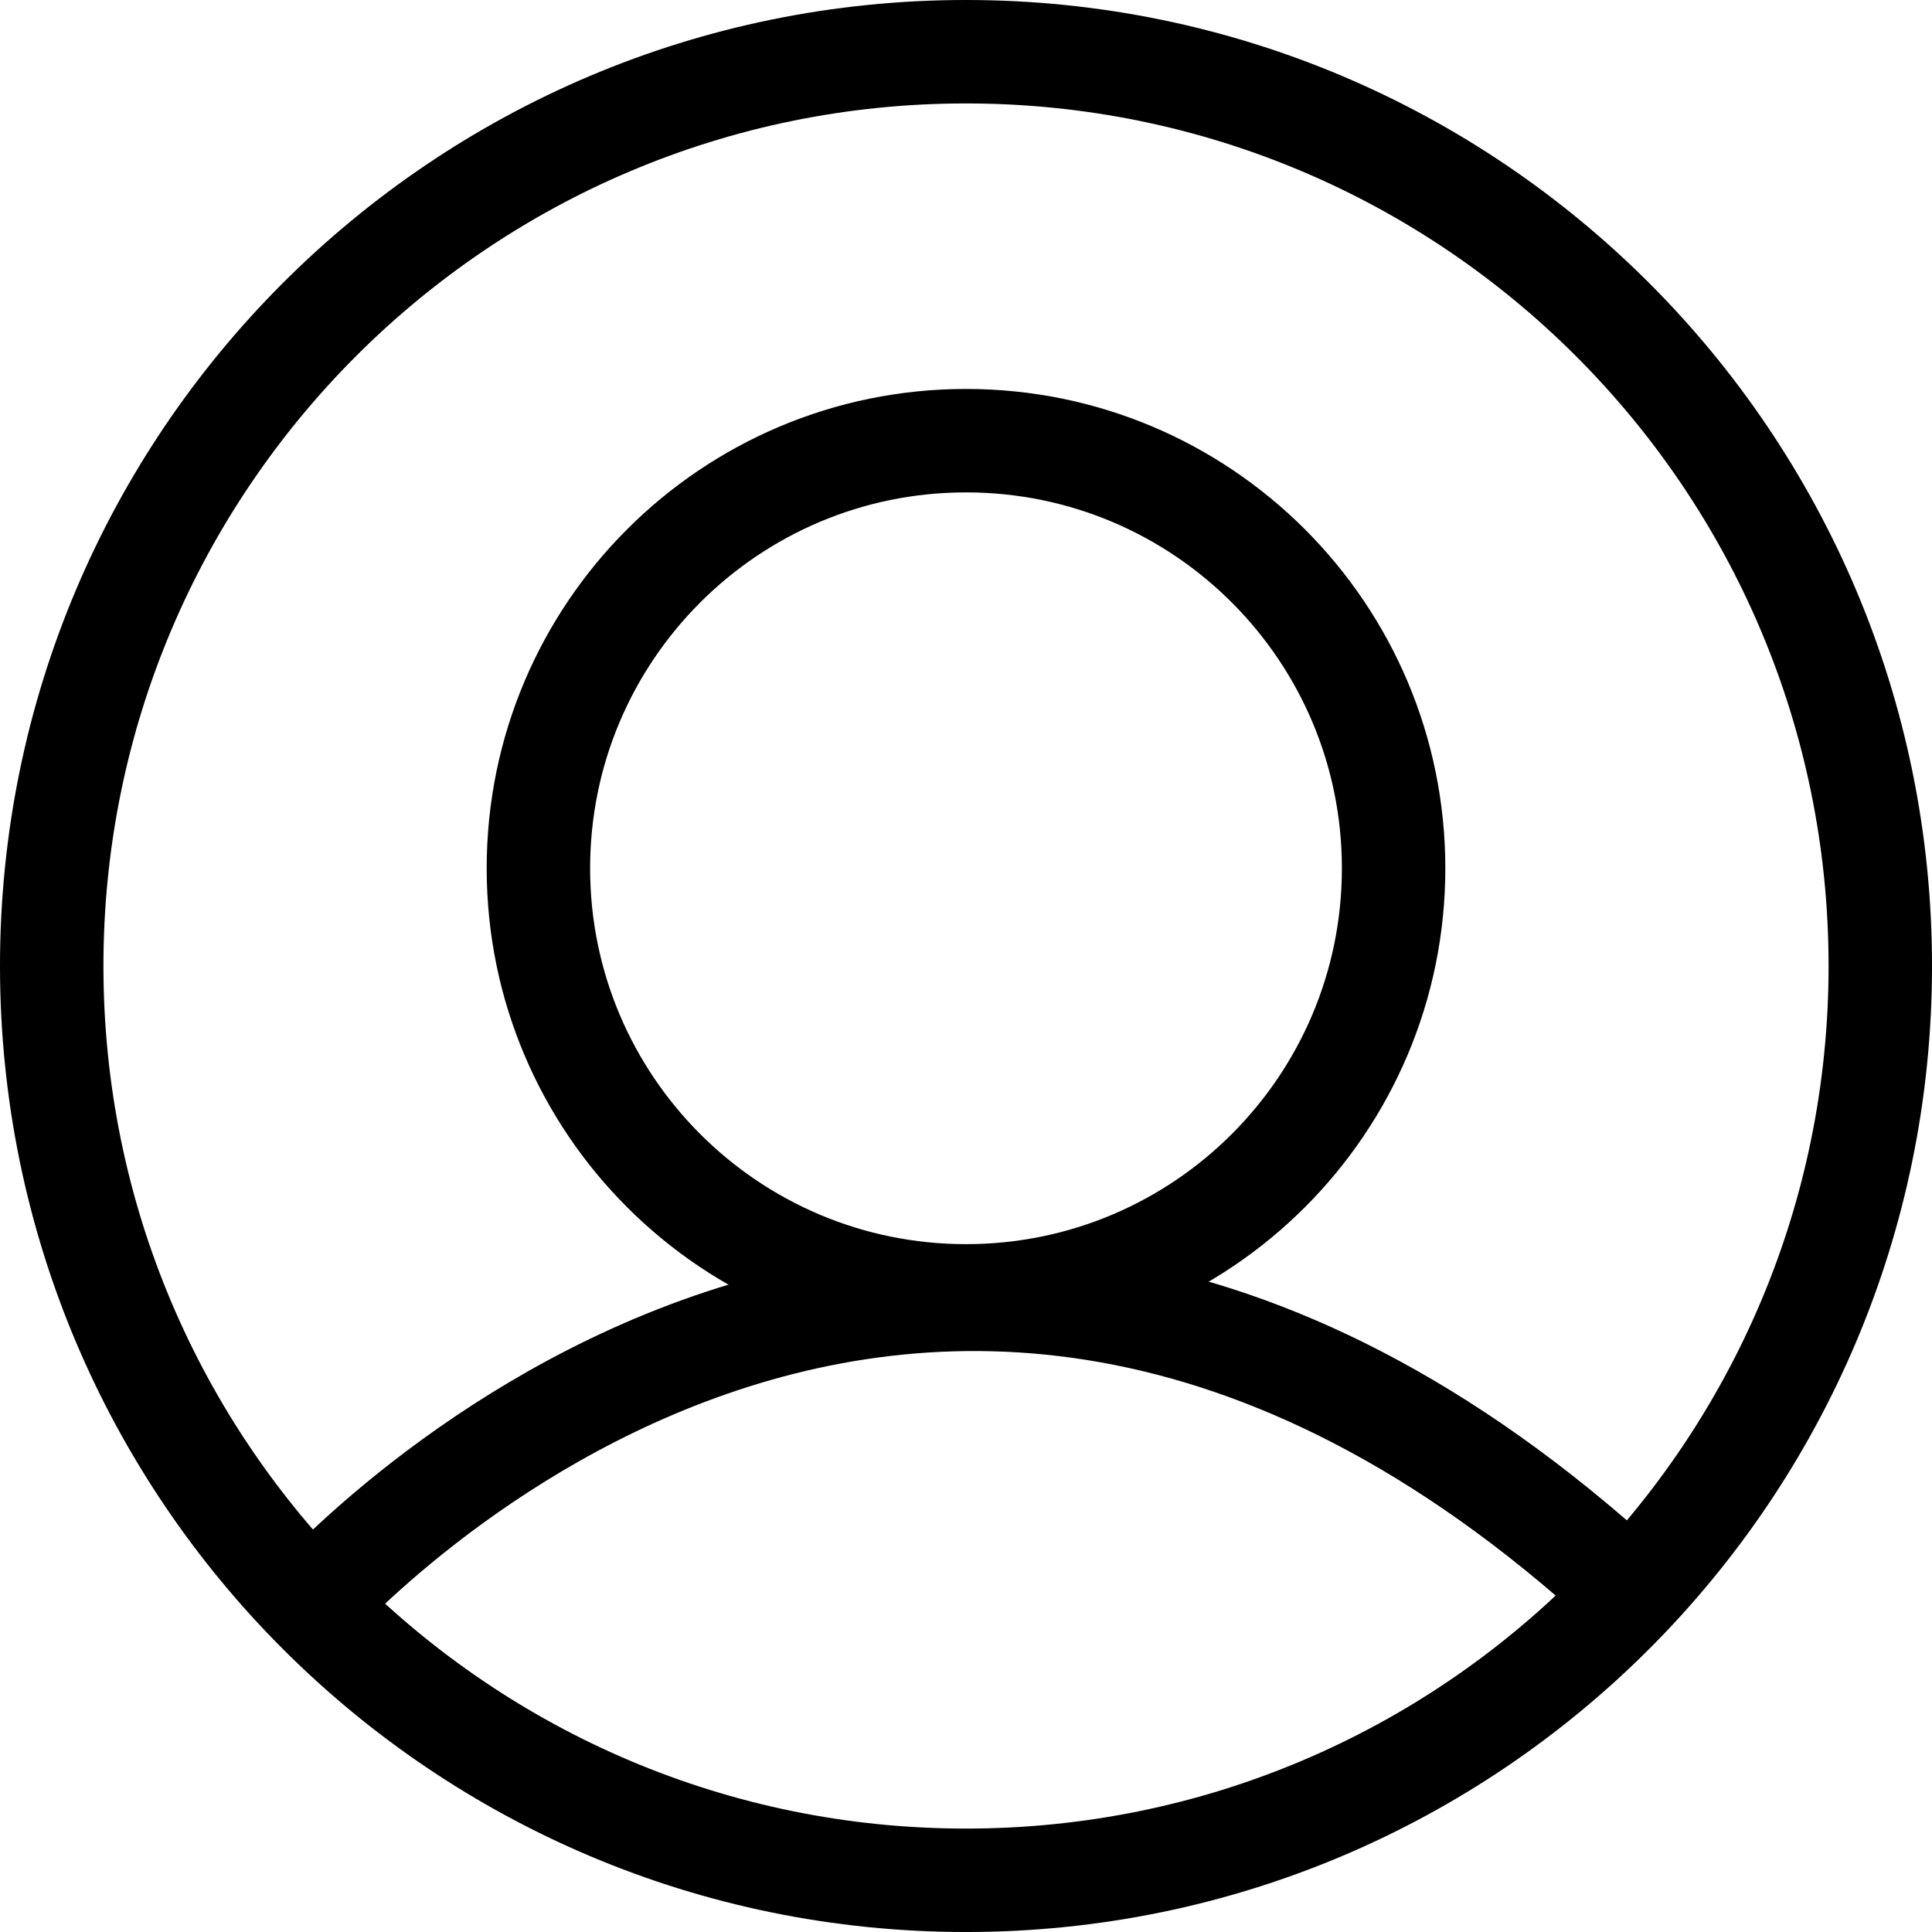
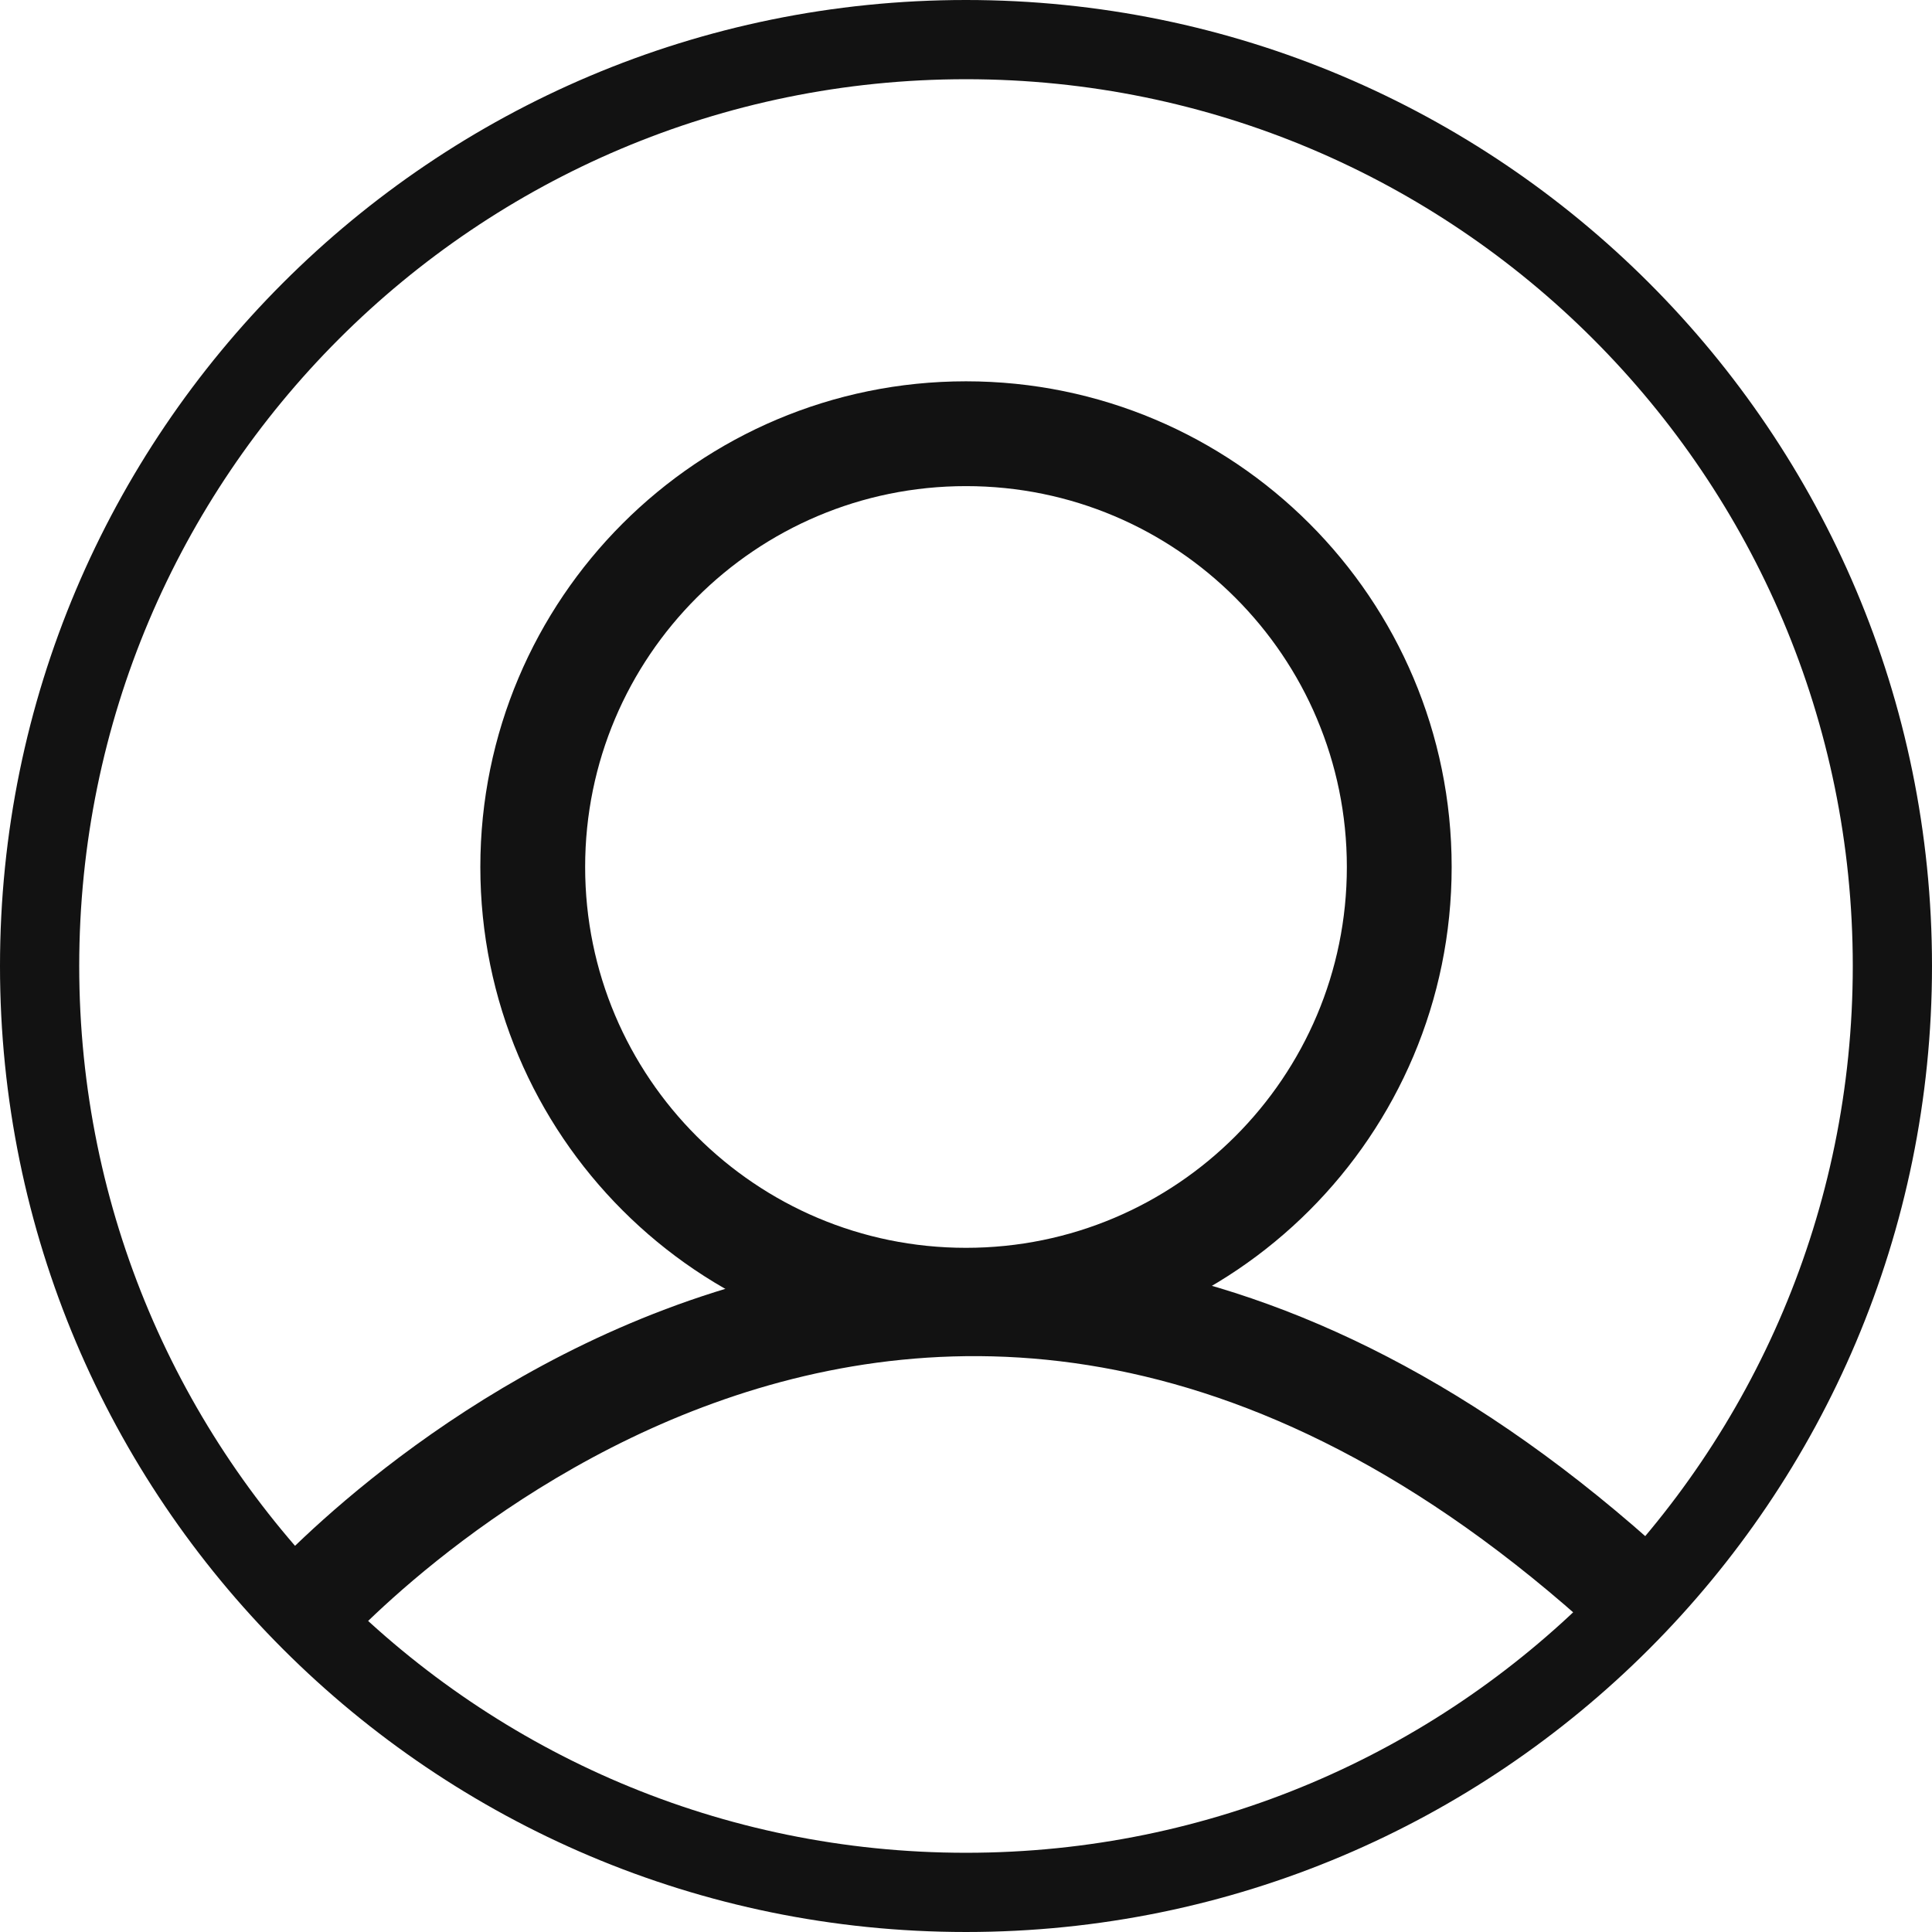
- <svg xmlns="http://www.w3.org/2000/svg" width="98.841mm" height="98.841mm" viewBox="0 0 98.841 98.841" version="1.1" id="svg887">
+ <svg xmlns="http://www.w3.org/2000/svg" width="97.55mm" height="97.55mm" viewBox="0 0 97.55 97.55" version="1.1" id="svg887">
  <defs id="defs881" />
-   <g id="layer1" transform="translate(-0.5792818,-0.5792818)">
-     <circle style="fill:none;stroke:#000000;stroke-width:5.292;stroke-miterlimit:4;stroke-dasharray:none;stroke-opacity:1;paint-order:fill markers stroke" id="path839" cx="50" cy="50" r="46.775" />
-     <ellipse style="fill:none;stroke:#000000;stroke-width:5.292;stroke-miterlimit:4;stroke-dasharray:none;stroke-opacity:1;paint-order:fill markers stroke" id="path839-3-6" cx="50" cy="45" rx="21.876" ry="21.876" />
-     <path style="fill:none;stroke:#000000;stroke-width:5.292;stroke-linecap:butt;stroke-linejoin:miter;stroke-miterlimit:4;stroke-dasharray:none;stroke-opacity:1" d="m 16.206,82.984 c 0,0 30.923,-35.607 68.382,-0.356" id="path1500" />
+   <g id="layer1" transform="translate(-1.225117,-1.225117)">
+     <circle style="fill:none;stroke:#121212;stroke-width:4;stroke-miterlimit:4;stroke-dasharray:none;stroke-opacity:1;paint-order:fill markers stroke;opacity:1" id="path839" cx="50" cy="50" r="46.775" />
+     <ellipse style="fill:none;stroke:#121212;stroke-width:5.292;stroke-miterlimit:4;stroke-dasharray:none;stroke-opacity:1;paint-order:fill markers stroke;opacity:1" id="path839-3-6" cx="50" cy="45" rx="21.876" ry="21.876" />
+     <path style="fill:none;stroke:#121212;stroke-width:5.292;stroke-linecap:butt;stroke-linejoin:miter;stroke-miterlimit:4;stroke-dasharray:none;stroke-opacity:1;opacity:1" d="m 16.206,82.984 c 0,0 30.923,-35.607 68.382,-0.356" id="path1500" />
  </g>
</svg>
